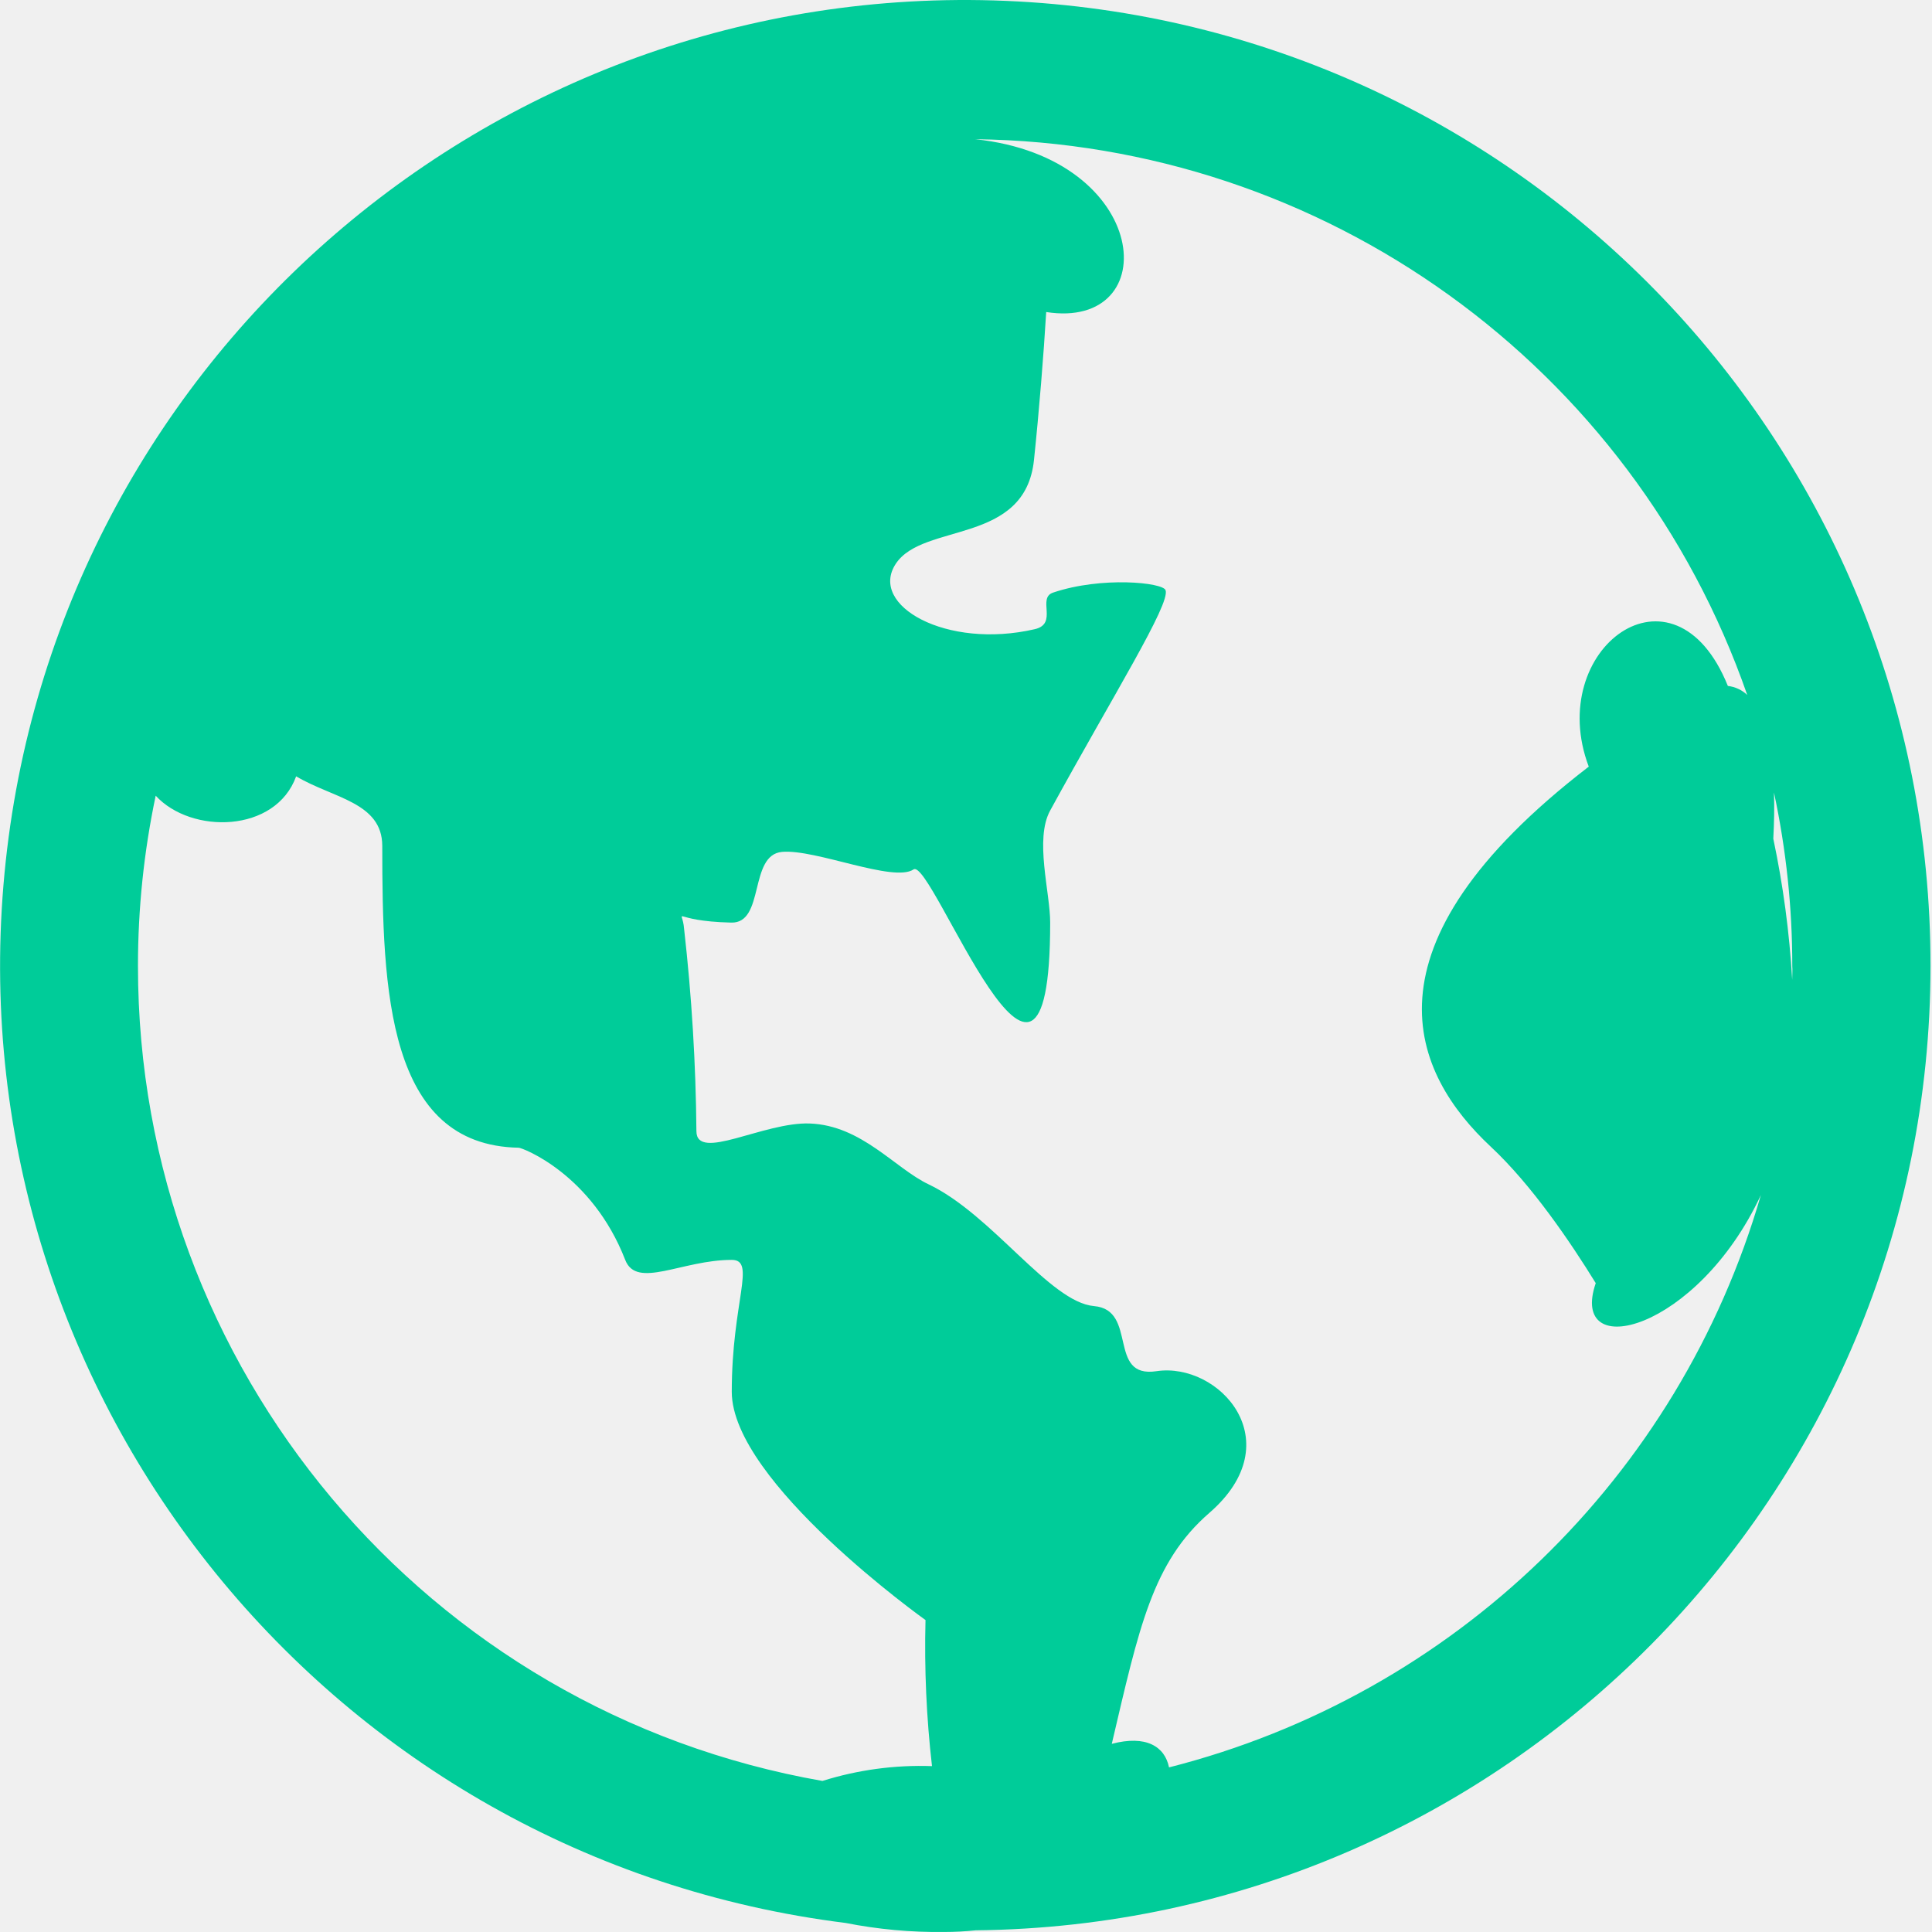
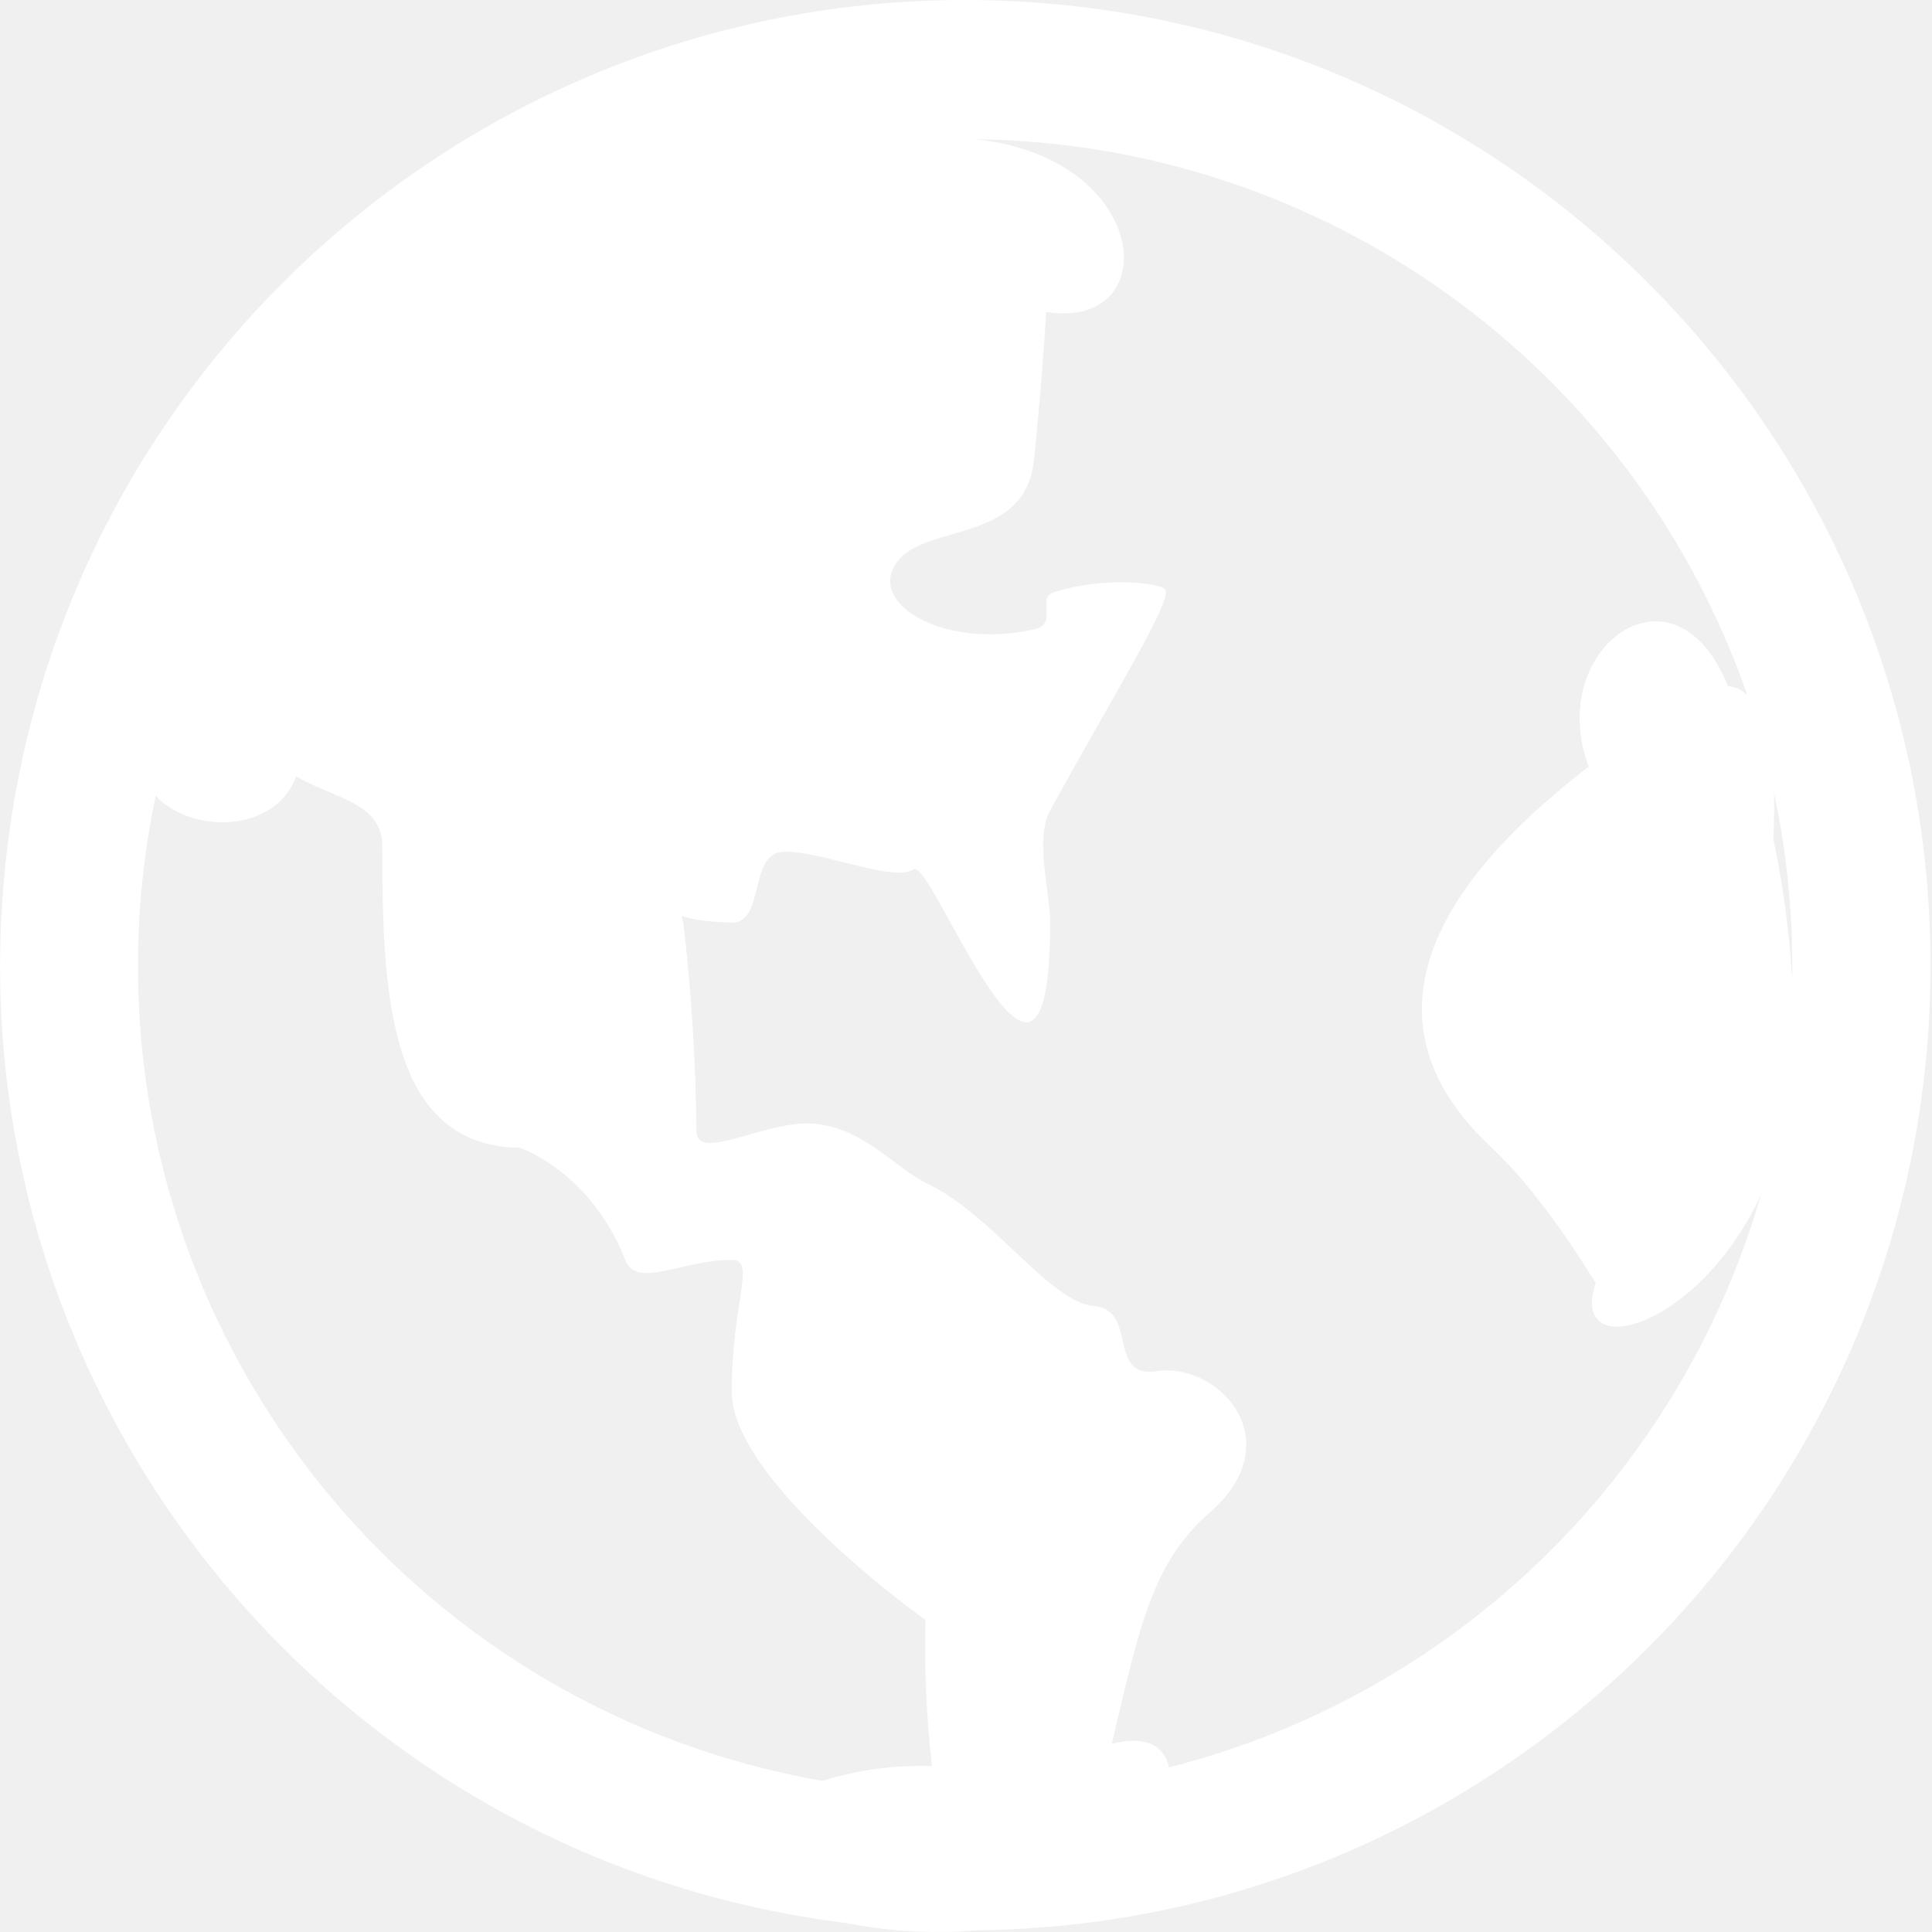
- <svg xmlns="http://www.w3.org/2000/svg" t="1615519788974" class="icon" viewBox="0 0 1024 1024" version="1.1" p-id="2404" width="32" height="32">
+ <svg xmlns="http://www.w3.org/2000/svg" t="1615863798381" class="icon" viewBox="0 0 1024 1024" version="1.1" p-id="2353" width="32" height="32">
  <defs>
    <style type="text/css" />
  </defs>
-   <path d="M1023.213 511.944a511.574 511.574 0 1 0-575.034 507.262 253.22 253.22 0 0 0 52.215 4.775 161.009 161.009 0 0 0 16.789-0.873 511.369 511.369 0 0 0 506.029-511.164zM949.896 519.286a502.744 502.744 0 0 0-10.012-74.754c0.462-8.677 0.616-16.892 0.359-24.49a438.052 438.052 0 0 1 9.704 92.005c0.205 2.105-0.051 4.723-0.051 7.239zM73.124 511.944A437.025 437.025 0 0 1 82.52 421.735c18.894 20.537 63.562 19.818 74.446-10.268 19.459 11.603 45.643 13.708 45.643 36.915 0 76.603 2.721 158.648 72.29 159.931 1.951 0 38.815 13.965 56.477 59.454 6.058 15.711 30.035 0 56.477 0 13.144 0 0 22.077 0 69.928s102.685 120.962 102.685 120.962a554.497 554.497 0 0 0 3.44 77.424 173.28 173.28 0 0 0-58.068 7.855 438.36 438.36 0 0 1-362.785-431.994z m546.487 424.806c-2.259-11.141-12.219-17.251-30.343-12.476 14.479-61.611 21.512-96.215 51.702-122.4 43.744-37.942 5.134-80.094-28.033-75.114-26.236 3.953-9.652-32.5-33.064-34.502s-54.012-48.518-87.693-64.537c-17.867-8.471-35.426-31.216-62.946-32.243-24.439-0.924-60.122 20.537-60.122 4.005a1031.312 1031.312 0 0 0-6.52-107.1c-0.924-12.271-8.009-4.159 24.952-3.389 17.97 0.513 9.19-35.94 27.006-37.48s59.044 16.43 69.671 9.293c9.806-6.572 72.393 164.295 72.393 28.187 0-16.121-8.369-44.154 0-59.403 33.013-60.379 63.921-109.616 61.149-116.804-1.54-4.056-33.783-7.393-59.557 1.284-8.728 2.875 2.772 16.532-9.755 19.407-46.824 10.833-88.206-12.579-73.676-34.656s68.593-9.806 73.265-55.09c2.721-25.979 5.134-56.014 6.469-78.348 63.048 9.858 56.066-81.788-37.634-91.595a438.668 438.668 0 0 1 409.198 294.551 17.918 17.918 0 0 0-10.268-4.775C887.258 292.815 818.511 344.003 842.077 406.333c-124.967 96.113-92.981 163.114-51.907 201.467 21.615 20.178 42.203 50.521 55.604 72.29-14.581 42.563 53.807 25.671 87.539-46.721a439.233 439.233 0 0 1-313.701 303.382z" fill="#00cc99" p-id="2405" />
+   <path d="M1023.213 511.944a511.574 511.574 0 1 0-575.034 507.262 253.22 253.22 0 0 0 52.215 4.775 161.009 161.009 0 0 0 16.789-0.873 511.369 511.369 0 0 0 506.029-511.164zM949.896 519.286a502.744 502.744 0 0 0-10.012-74.754c0.462-8.677 0.616-16.892 0.359-24.49a438.052 438.052 0 0 1 9.704 92.005c0.205 2.105-0.051 4.723-0.051 7.239zM73.124 511.944A437.025 437.025 0 0 1 82.52 421.735c18.894 20.537 63.562 19.818 74.446-10.268 19.459 11.603 45.643 13.708 45.643 36.915 0 76.603 2.721 158.648 72.29 159.931 1.951 0 38.815 13.965 56.477 59.454 6.058 15.711 30.035 0 56.477 0 13.144 0 0 22.077 0 69.928s102.685 120.962 102.685 120.962a554.497 554.497 0 0 0 3.44 77.424 173.28 173.28 0 0 0-58.068 7.855 438.36 438.36 0 0 1-362.785-431.994z m546.487 424.806c-2.259-11.141-12.219-17.251-30.343-12.476 14.479-61.611 21.512-96.215 51.702-122.4 43.744-37.942 5.134-80.094-28.033-75.114-26.236 3.953-9.652-32.5-33.064-34.502s-54.012-48.518-87.693-64.537c-17.867-8.471-35.426-31.216-62.946-32.243-24.439-0.924-60.122 20.537-60.122 4.005a1031.312 1031.312 0 0 0-6.52-107.1c-0.924-12.271-8.009-4.159 24.952-3.389 17.97 0.513 9.19-35.94 27.006-37.48s59.044 16.43 69.671 9.293c9.806-6.572 72.393 164.295 72.393 28.187 0-16.121-8.369-44.154 0-59.403 33.013-60.379 63.921-109.616 61.149-116.804-1.54-4.056-33.783-7.393-59.557 1.284-8.728 2.875 2.772 16.532-9.755 19.407-46.824 10.833-88.206-12.579-73.676-34.656s68.593-9.806 73.265-55.09c2.721-25.979 5.134-56.014 6.469-78.348 63.048 9.858 56.066-81.788-37.634-91.595a438.668 438.668 0 0 1 409.198 294.551 17.918 17.918 0 0 0-10.268-4.775C887.258 292.815 818.511 344.003 842.077 406.333c-124.967 96.113-92.981 163.114-51.907 201.467 21.615 20.178 42.203 50.521 55.604 72.29-14.581 42.563 53.807 25.671 87.539-46.721a439.233 439.233 0 0 1-313.701 303.382z" fill="#ffffff" p-id="2354" />
</svg>
